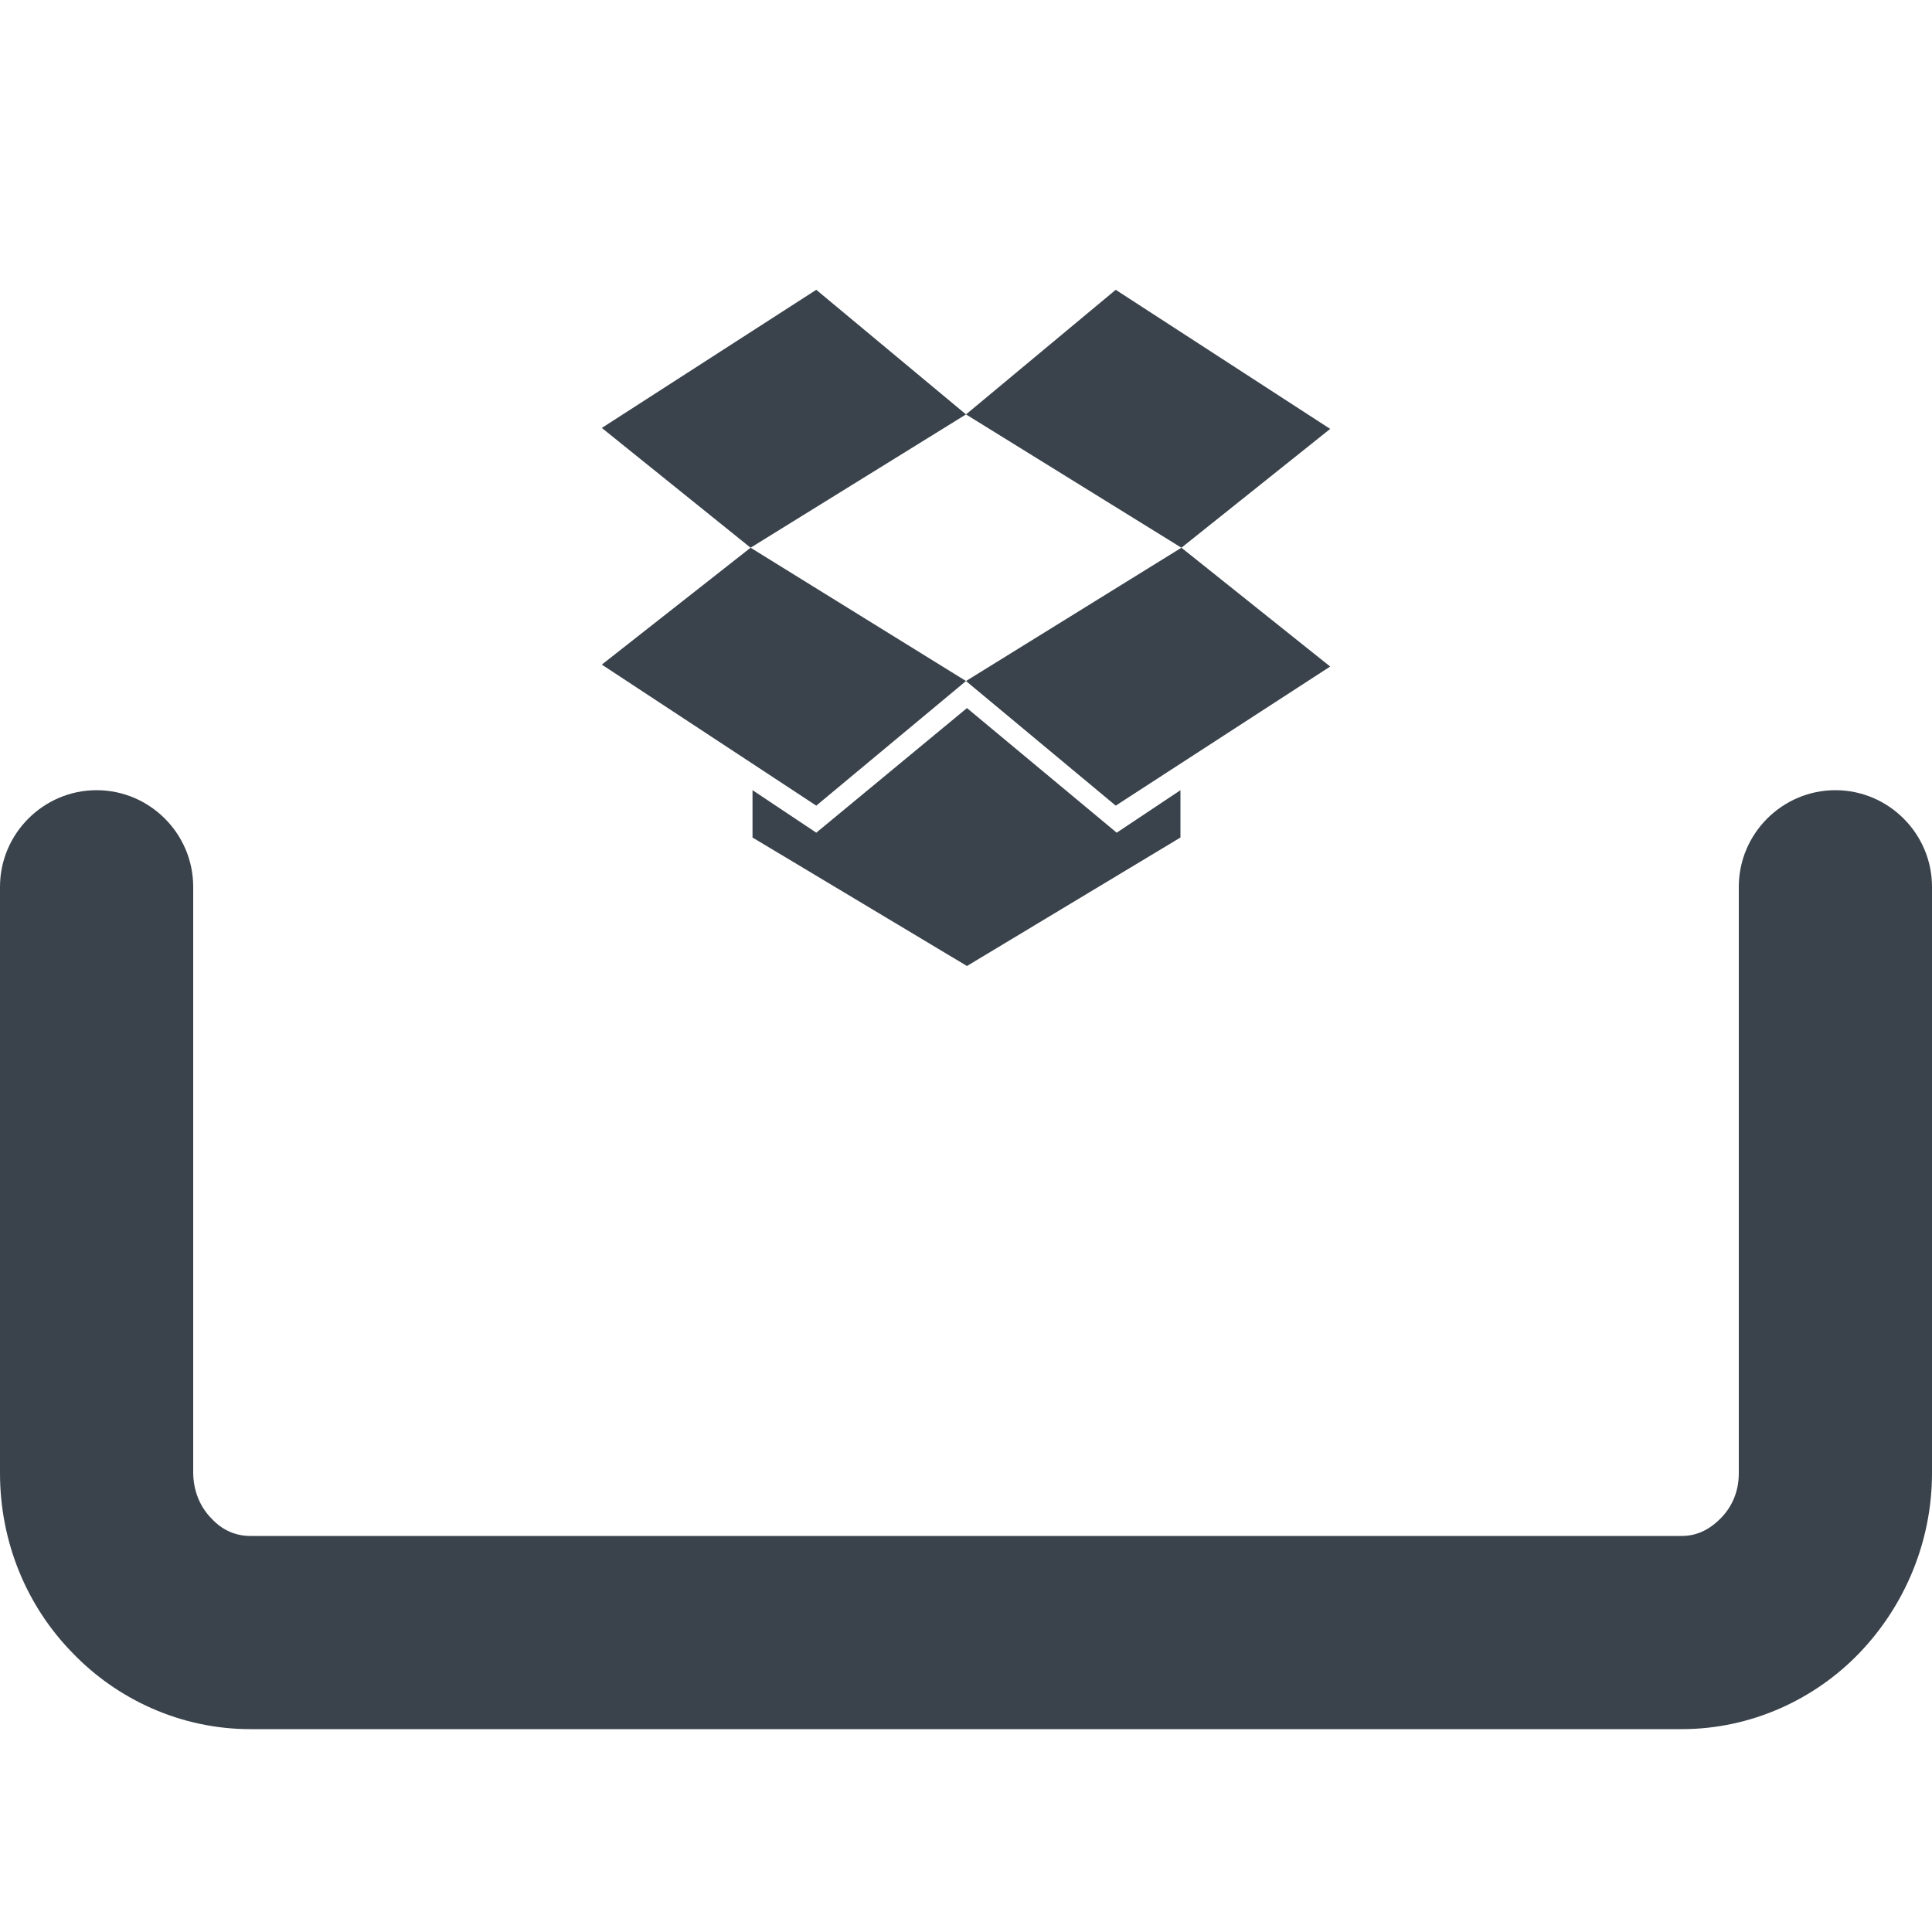
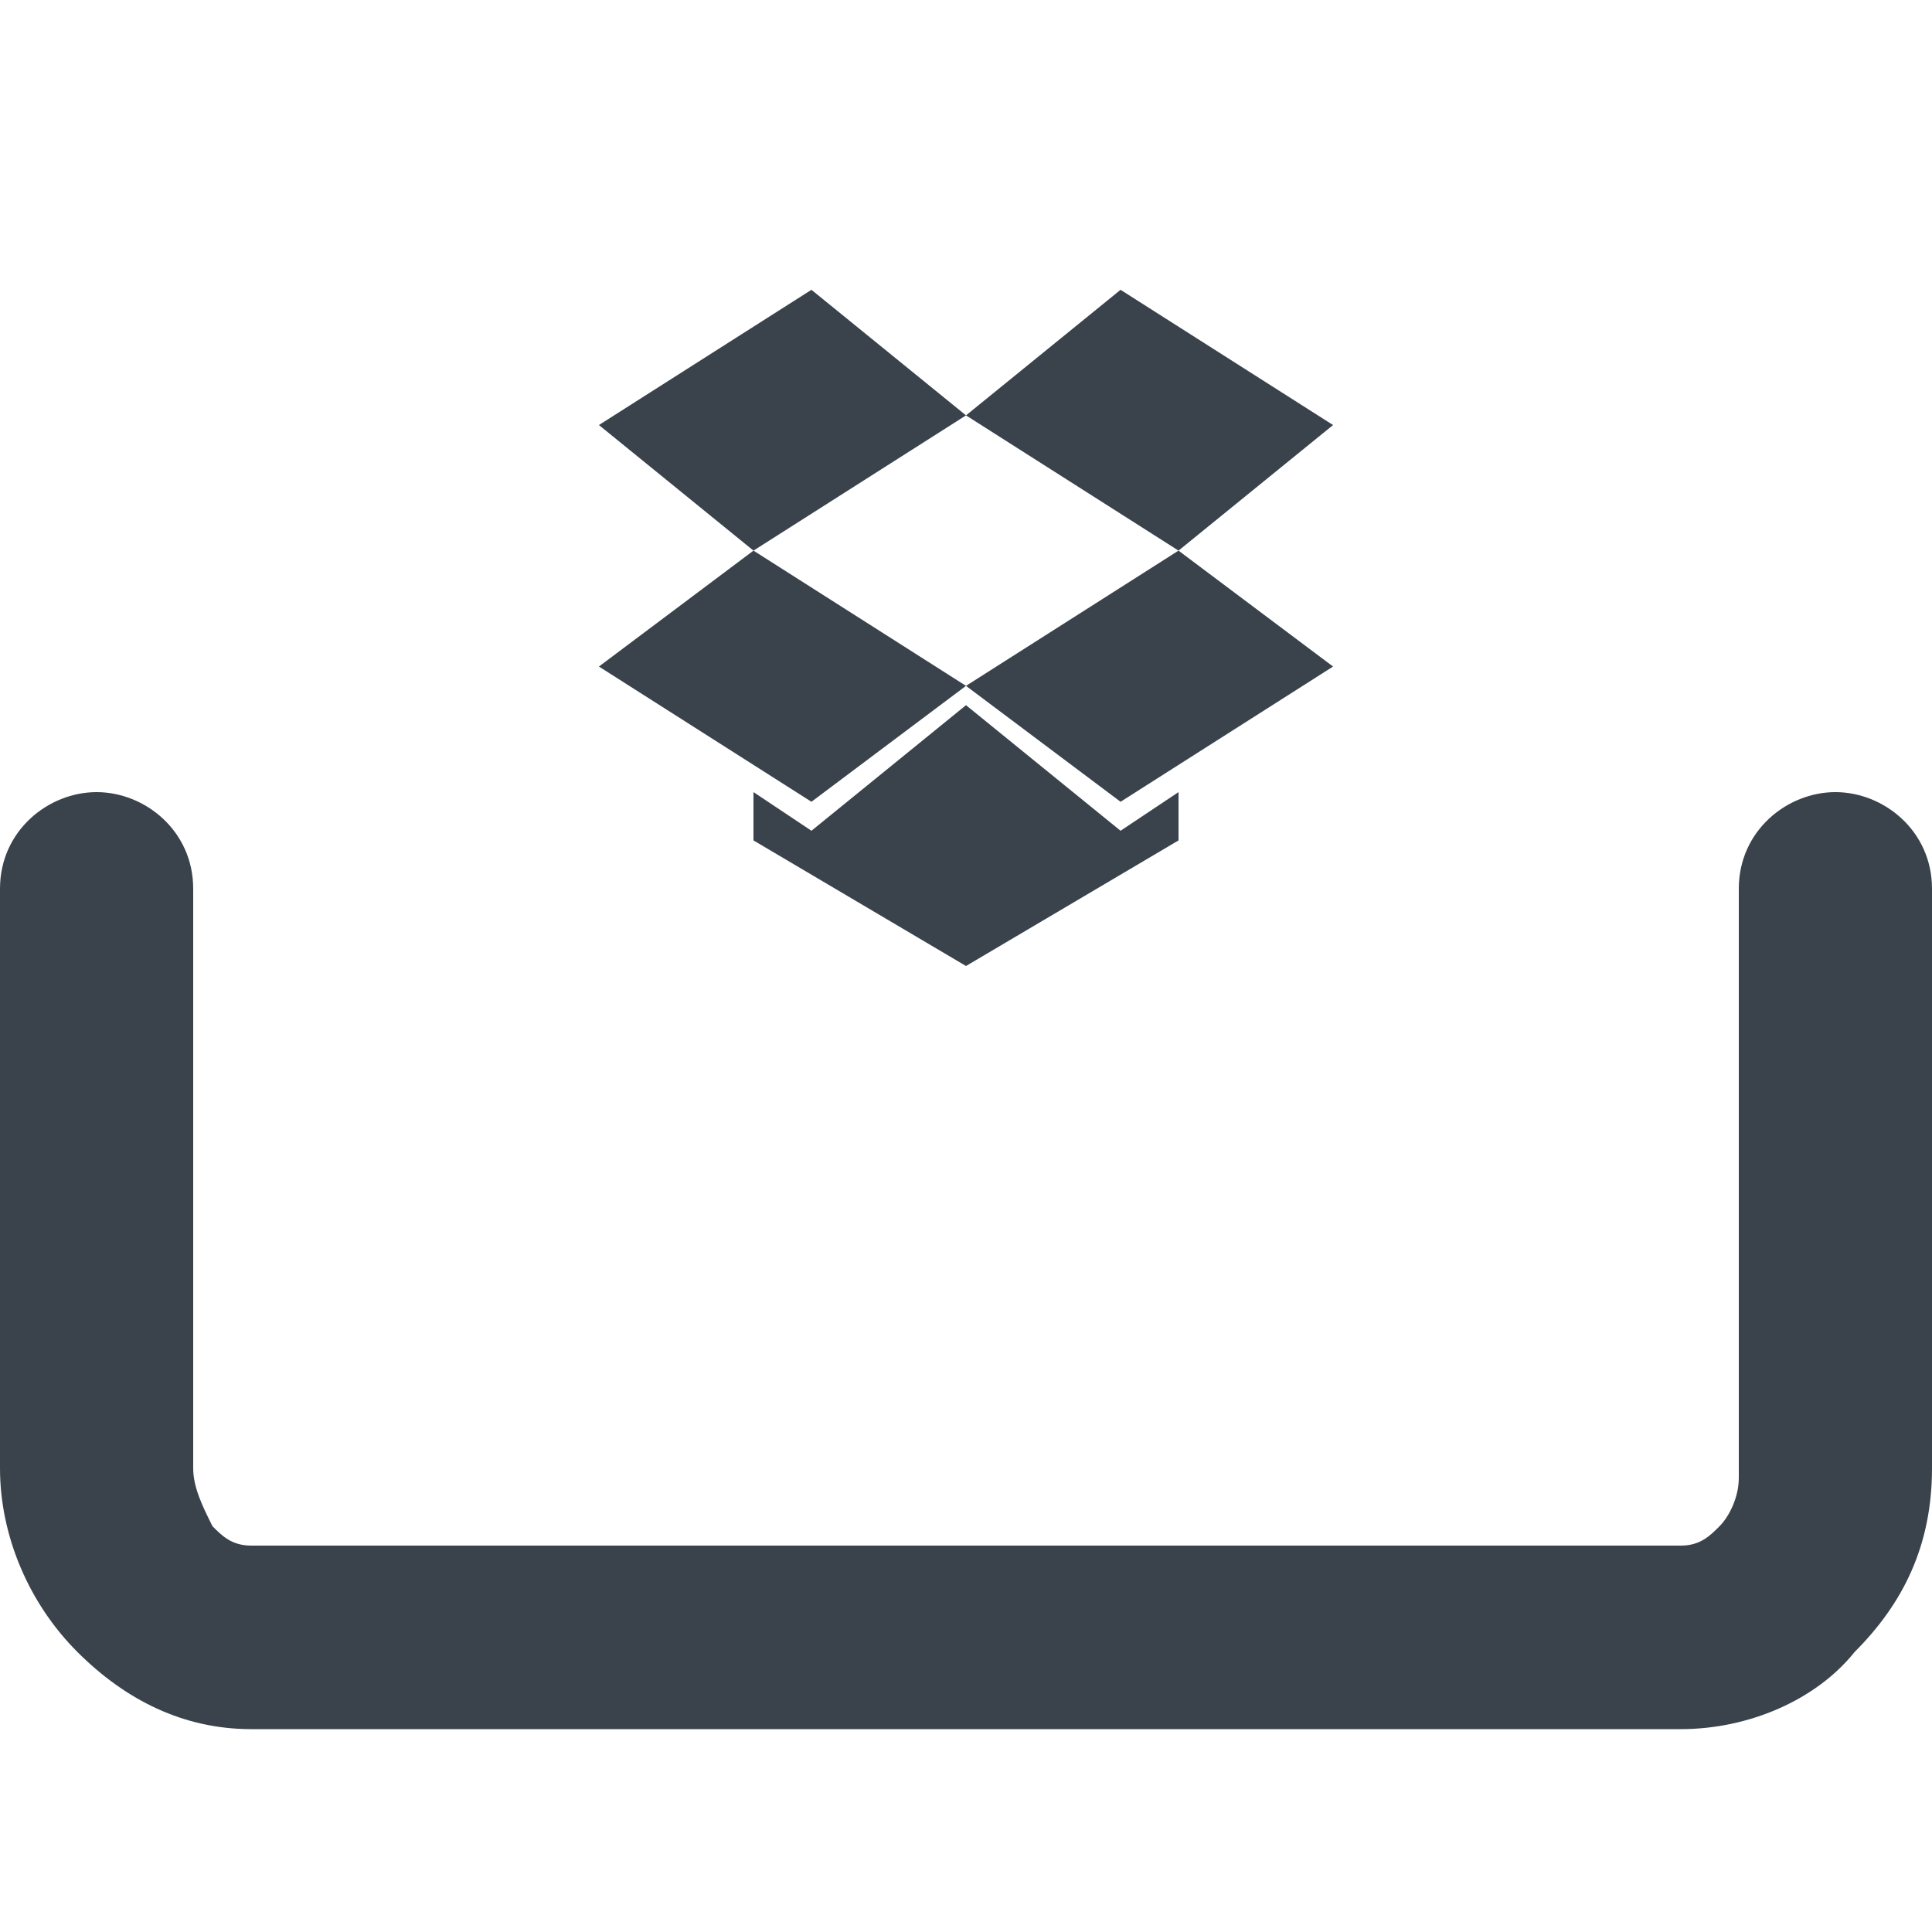
- <svg xmlns="http://www.w3.org/2000/svg" version="1.1" id="Calque_1" x="0px" y="0px" viewBox="0 0 20 20" enable-background="new 0 0 20 20" xml:space="preserve">
-   <polygon fill="none" points="7.77,5.67 10,7.05 12.23,5.67 10,4.29 " />
-   <path fill="#3A434C" d="M0,15.25c0,0.72,0.28,1.38,0.75,1.86c0.46,0.48,1.12,0.79,1.84,0.79h14.82c0.72,0,1.38-0.31,1.84-0.79  c0.46-0.48,0.75-1.14,0.75-1.86V9.18c0-0.55-0.45-1-1-1s-1,0.45-1,1v6.07c0,0.19-0.07,0.35-0.19,0.47c-0.12,0.12-0.25,0.18-0.4,0.18  H2.59c-0.15,0-0.29-0.06-0.4-0.18C2.07,15.6,2,15.43,2,15.24V9.18c0-0.55-0.45-1-1-1s-1,0.45-1,1V15.25z" />
-   <polygon fill="#3A434C" points="8.45,3 6.23,4.43 7.77,5.67 10,4.29 " />
-   <polygon fill="#3A434C" points="6.23,6.88 8.45,8.34 10,7.05 7.77,5.67 " />
-   <polygon fill="#3A434C" points="11.55,8.34 13.77,6.9 12.23,5.67 10,7.05 " />
-   <polygon fill="#3A434C" points="11.55,3 10,4.29 12.23,5.67 13.77,4.44 " />
-   <polygon fill="#3A434C" points="8.45,8.62 7.79,8.18 7.79,8.67 10.01,10 12.22,8.67 12.22,8.18 11.56,8.62 10.01,7.33 " />
+ <svg xmlns="http://www.w3.org/2000/svg" version="1.1" id="Calque_1" x="0px" y="0px" viewBox="0 0 20 20" style="enable-background:new 0 0 20 20;" xml:space="preserve">
+   <style type="text/css">
+ 	.st0{fill:#3A434C;}
+ </style>
+   <path class="st0" d="M0,15.2c0,0.7,0.3,1.4,0.8,1.9c0.5,0.5,1.1,0.8,1.8,0.8h14.8c0.7,0,1.4-0.3,1.8-0.8c0.5-0.5,0.8-1.1,0.8-1.9  V9.2c0-0.6-0.5-1-1-1s-1,0.4-1,1v6.1c0,0.2-0.1,0.4-0.2,0.5s-0.2,0.2-0.4,0.2H2.6c-0.2,0-0.3-0.1-0.4-0.2C2.1,15.6,2,15.4,2,15.2  V9.2c0-0.6-0.5-1-1-1s-1,0.4-1,1V15.2z" />
+   <polygon class="st0" points="8.4,3 6.2,4.4 7.8,5.7 10,4.3 " />
+   <polygon class="st0" points="6.2,6.9 8.4,8.3 10,7.1 7.8,5.7 " />
+   <polygon class="st0" points="11.6,8.3 13.8,6.9 12.2,5.7 10,7.1 " />
+   <polygon class="st0" points="11.6,3 10,4.3 12.2,5.7 13.8,4.4 " />
+   <polygon class="st0" points="8.4,8.6 7.8,8.2 7.8,8.7 10,10 12.2,8.7 12.2,8.2 11.6,8.6 10,7.3 " />
</svg>
